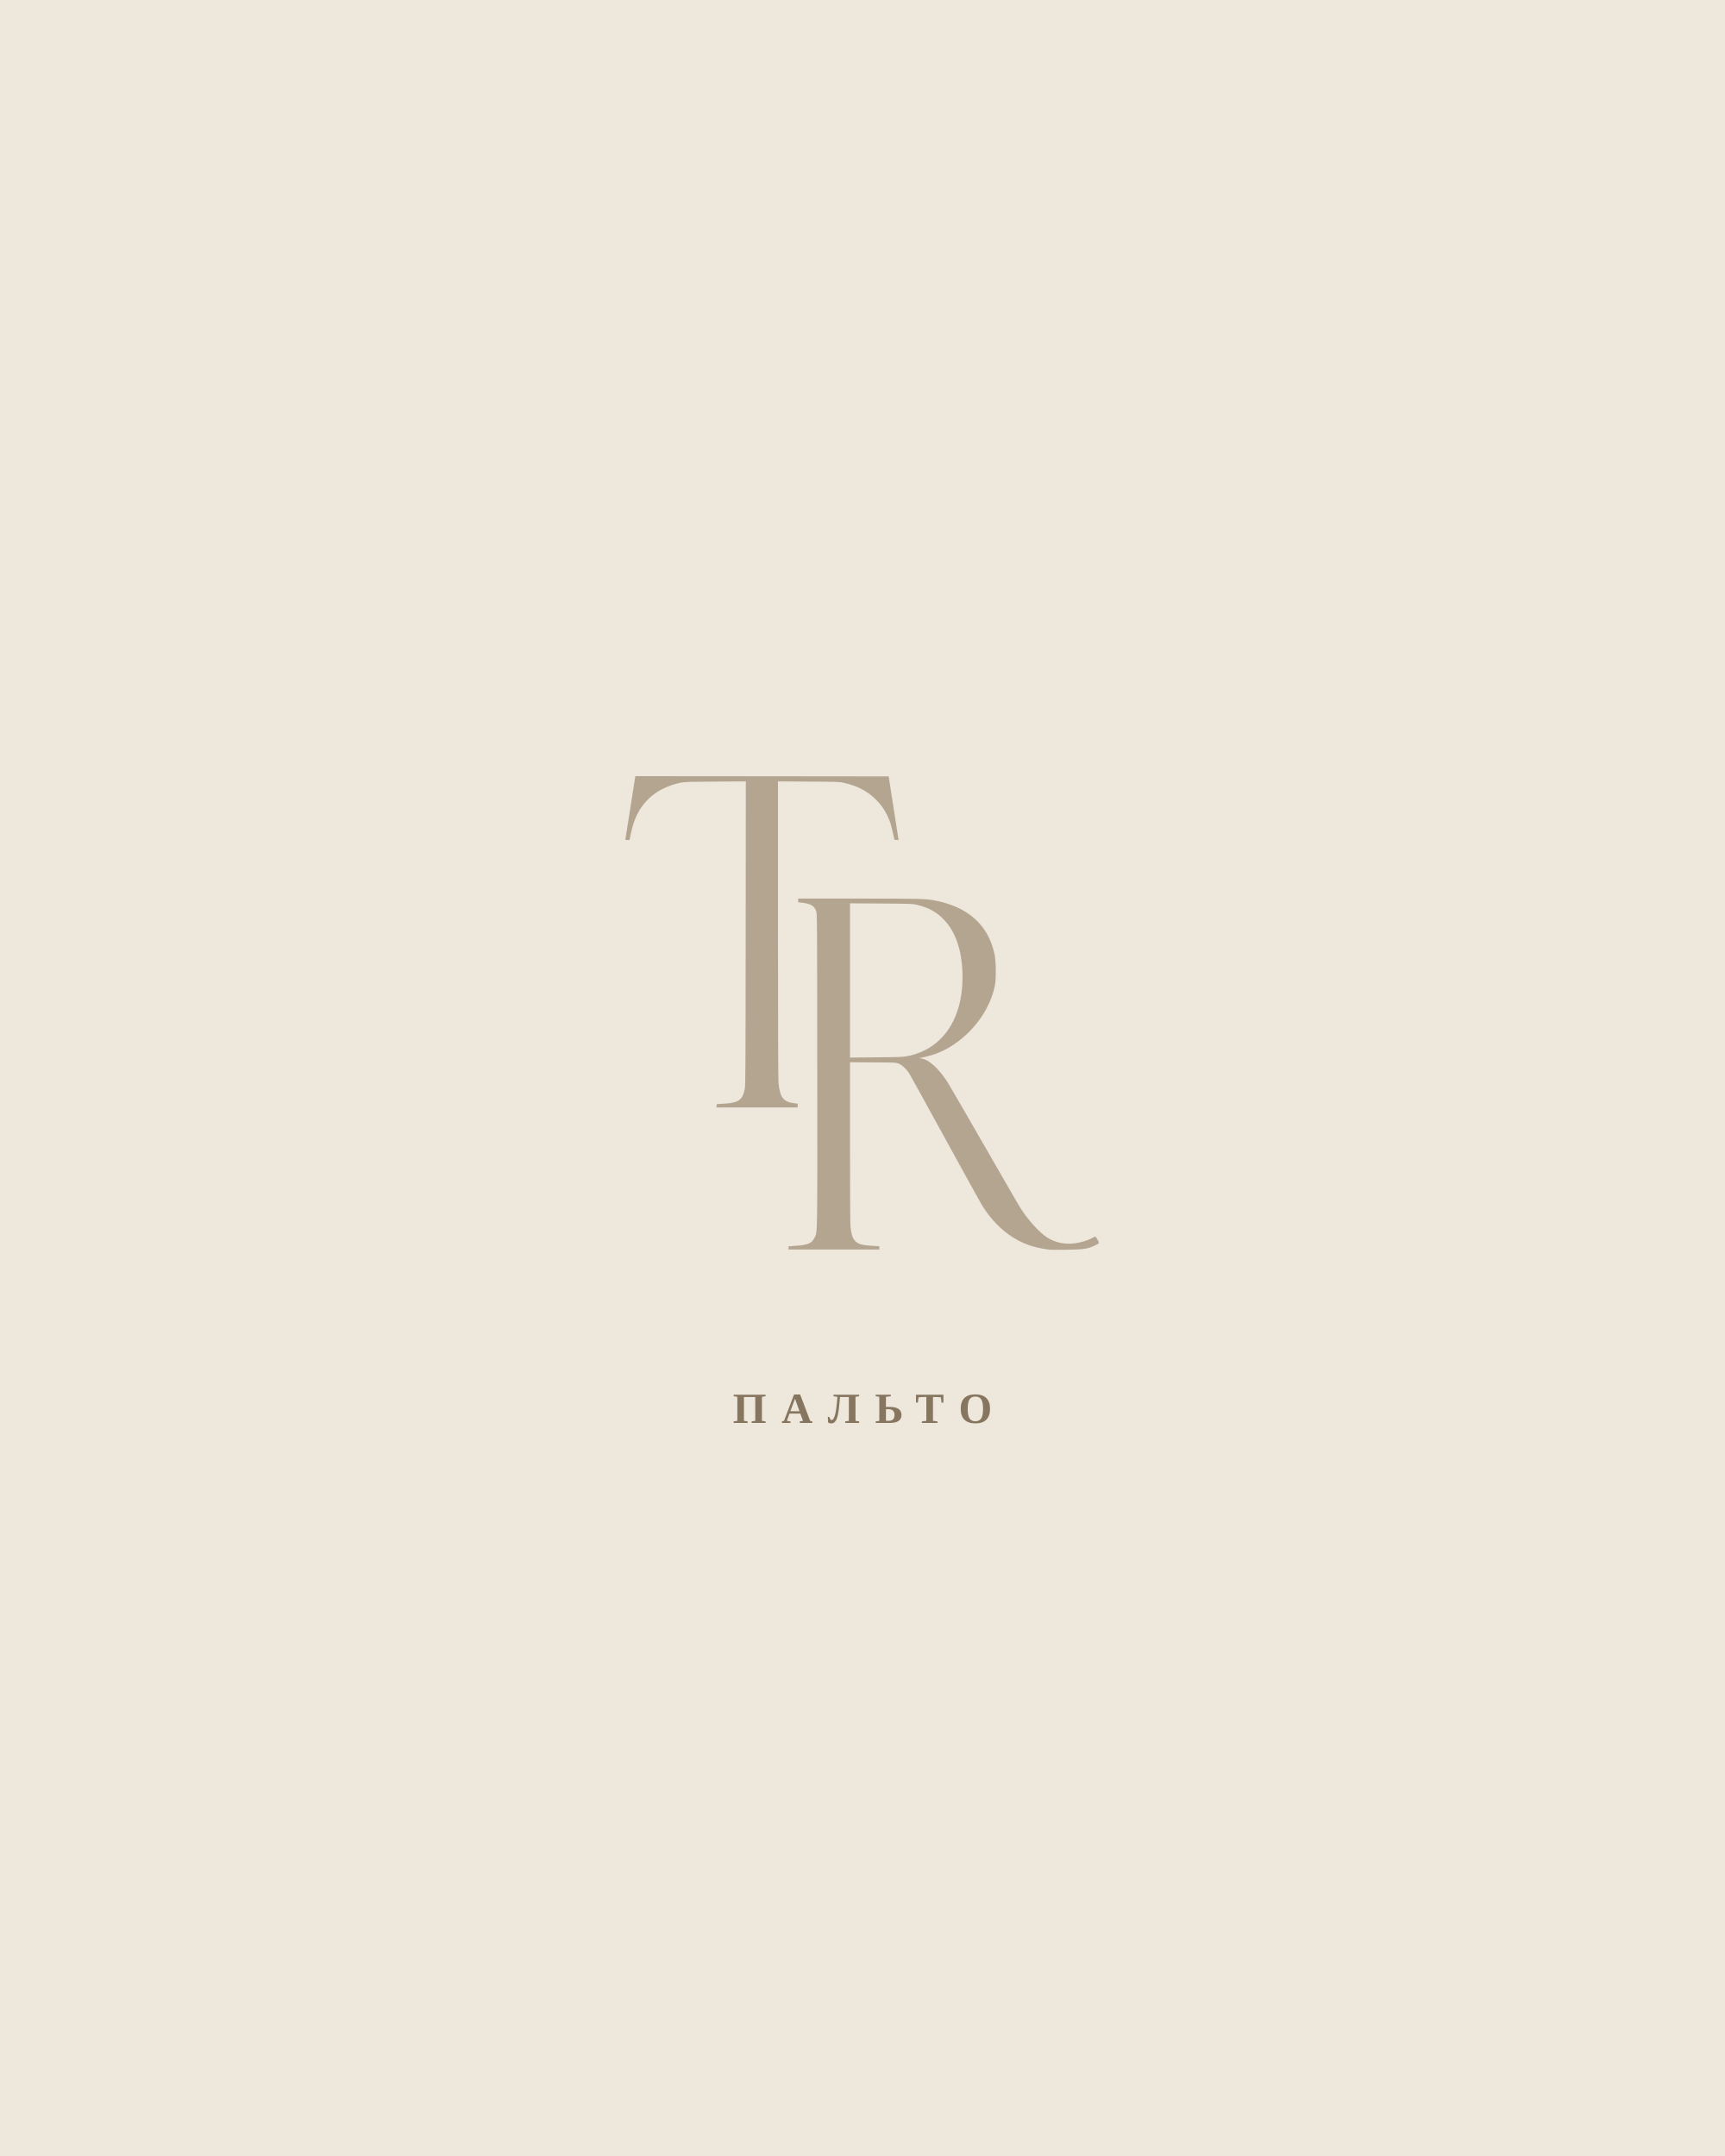
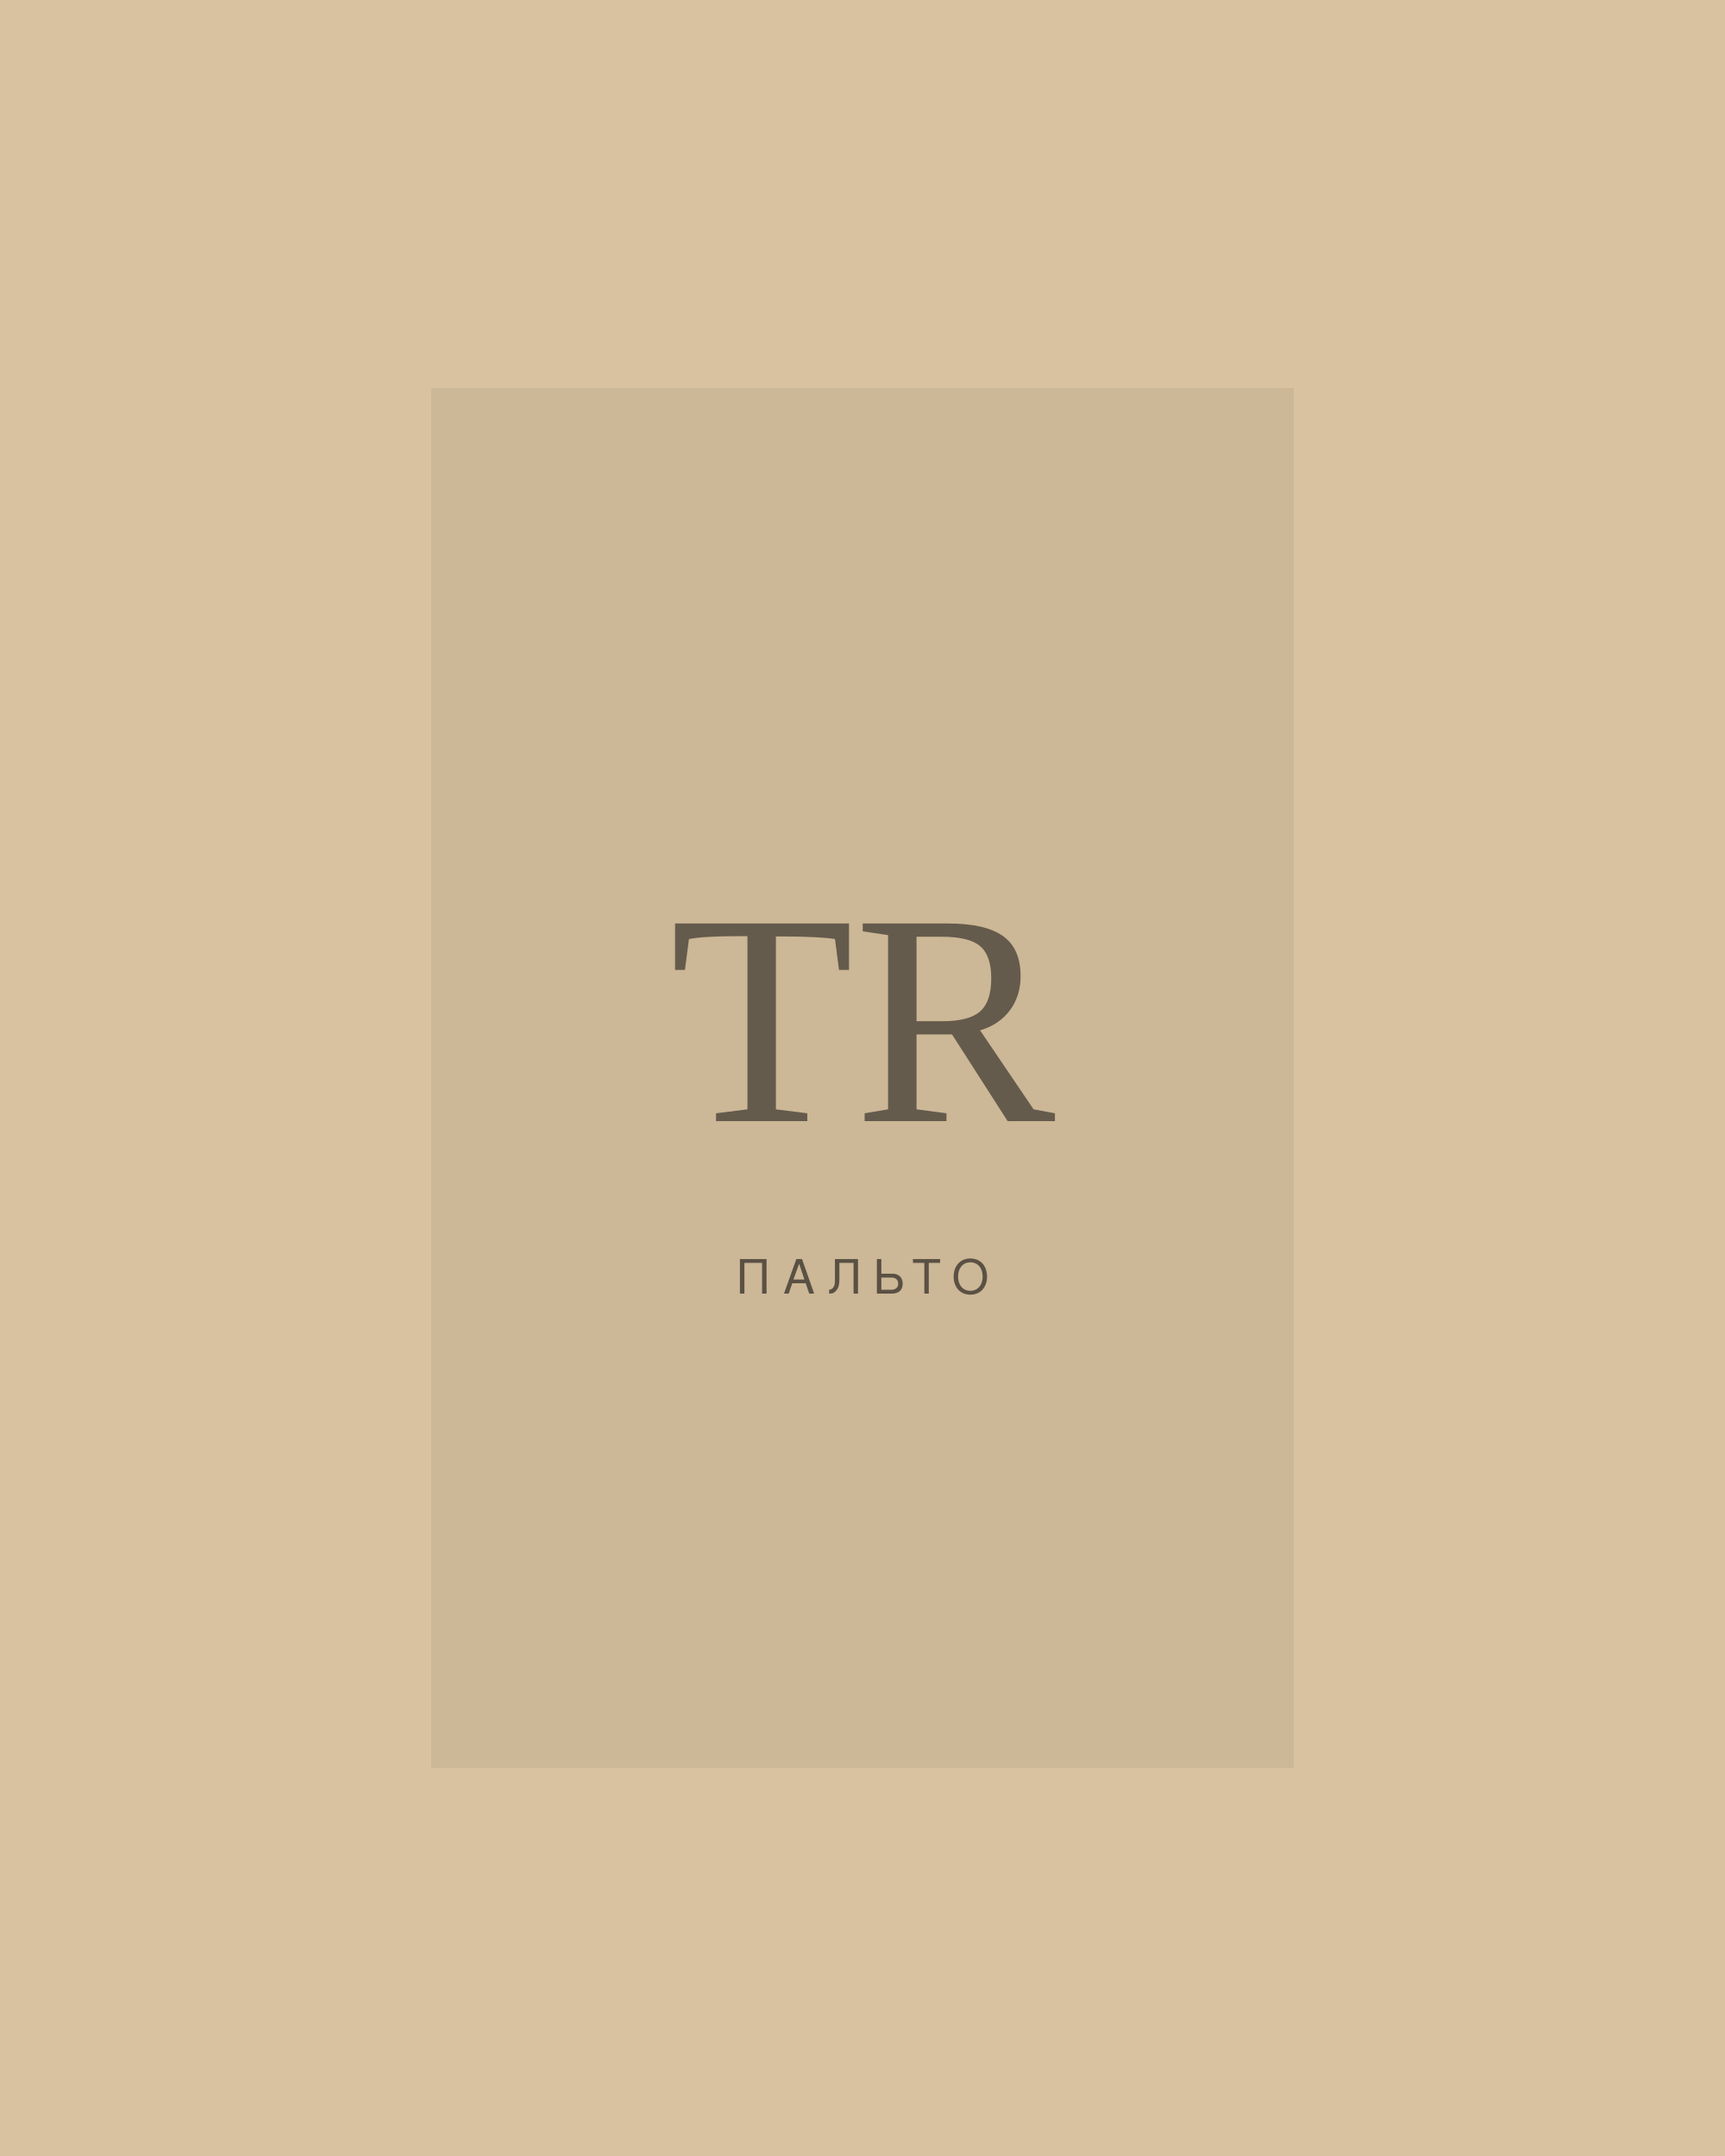
<svg xmlns="http://www.w3.org/2000/svg" viewBox="0 0 800 1000">
-   <rect width="800" height="1000" fill="#EEE7DC" />
-   <path fill="#857054" opacity="0.55" transform="translate(290 360) scale(0.22267)" d="M883.5 986.4C869.9 984.5 864.2 983.5 855.5 981.3C810.9 970.2 772.3 940.5 744.2 895.8C740.9 890.7 706.2 828 667 756.5C627.9 685 593.8 623.3 591.4 619.3C585.7 610.1 576.8 601.9 569.3 598.8C563.6 596.5 563.1 596.5 515.8 596.2L468 595.9L468 762.7C468 865.9 468.4 932.9 469 938.5C470.5 952.3 472.8 960.6 476.4 965.3C483.2 974.3 489.9 976.6 512.8 978.2L529 979.4L529 982.7L529 986L434.5 986L340 986L340 982.7L340 979.4L355.8 978.2C380.4 976.5 388.4 973 393.9 961.8C400.4 948.6 400.1 967.9 399.8 610C399.5 290.8 399.5 286.4 397.5 281C393.6 270.3 386.6 266 369.3 263.8L360 262.6L360 258.8L360 255L486.8 255C619.5 255 625.1 255.2 647.5 259.5C666.5 263.2 688.9 271.2 703.5 279.6C738.9 299.9 760.3 330 769.2 371.8C772.2 386.3 772.5 422.4 769.7 436.5C759.4 487 723.1 536.2 675.1 564.7C656.7 575.6 639.1 582.1 615.5 586.6L611.5 587.3L616.5 588.1C632.9 590.7 652.6 608.6 671.5 638C674.2 642.1 707.1 699 744.8 764.5C820.9 896.9 821 897.1 829.3 909C844.3 930.5 863.7 951 878.1 960.6C894.7 971.6 915.7 976 937.7 972.9C950.6 971.1 964.7 966.6 973.7 961.4C976 960.1 978.3 959 978.9 959C979.4 959 981.6 961.9 983.6 965.6C987.8 973.1 987.9 972.7 978.5 977.3C963.2 984.8 955.1 986 918 986.5C900.7 986.7 885.1 986.6 883.5 986.4ZM190 686.5C190 683.5 190.3 683 192.2 683C193.5 683 200.6 682.5 208.1 682C236.3 680 244.2 674.2 248.7 652C250.3 644.1 250.4 622.4 250.7 327.2L251 10.9L187.8 11.3C134.6 11.7 123.2 12 116.6 13.3C73.8 22.1 42.8 44.3 25.2 78.8C19.4 90.2 15.2 102.6 11.4 120.3L8.7 133L4.3 133C-0 133 -0.1 132.9 0.4 130.2C0.7 128.7 5.2 99.8 10.5 66C15.7 32.2 20.2 3.5 20.5 2.2L21 -0L284.8 0.2L548.5 0.5L558.1 62C563.4 95.8 568.1 125.7 568.4 128.3L569.1 133.1L564.8 132.8L560.5 132.5L557.3 118C553.4 100.6 551 93.2 545.9 82.5C539.8 69.6 532.5 59.2 522.1 48.9C504.2 31 483.8 20.3 454.8 13.8C446 11.8 442 11.7 381.8 11.3L318 10.9L318 319.3C318 519.5 318.4 631.4 319 638.1C322.1 670 329 678.6 353.2 681.5L359 682.2L359 686.1L359 690L274.5 690L190 690L190 686.5ZM587.5 583.2C641.2 572.6 678.6 536.3 694.6 479.7C704.6 444.1 705 396.2 695.6 360C689.2 335.2 679.8 316.9 665.8 301.3C649.9 283.7 632.1 273.6 606.5 267.8C598 265.8 593.6 265.7 532.8 265.3L468 264.9L468 425.5L468 586.2L522.8 585.7C572.2 585.3 578.5 585 587.5 583.2Z" />
-   <text x="400" y="660" text-anchor="middle" font-family="Georgia, 'Times New Roman', serif" font-size="20" font-weight="600" letter-spacing="7" fill="#6B5940" opacity="0.8">ПАЛЬТО</text>
+   <rect width="800" height="1000" fill="#D9C29F" />
+   <rect x="200" y="180" width="400" height="640" fill="rgba(0,0,0,0.06)" />
+   <text x="400" y="520" text-anchor="middle" font-family="Georgia, 'Times New Roman', serif" font-size="140" fill="#0E0E0E" opacity="0.55">TR</text>
+   <text x="400" y="600" text-anchor="middle" font-family="Helvetica, Arial, sans-serif" font-size="22" letter-spacing="6" fill="#0E0E0E" opacity="0.6">ПАЛЬТО</text>
</svg>
